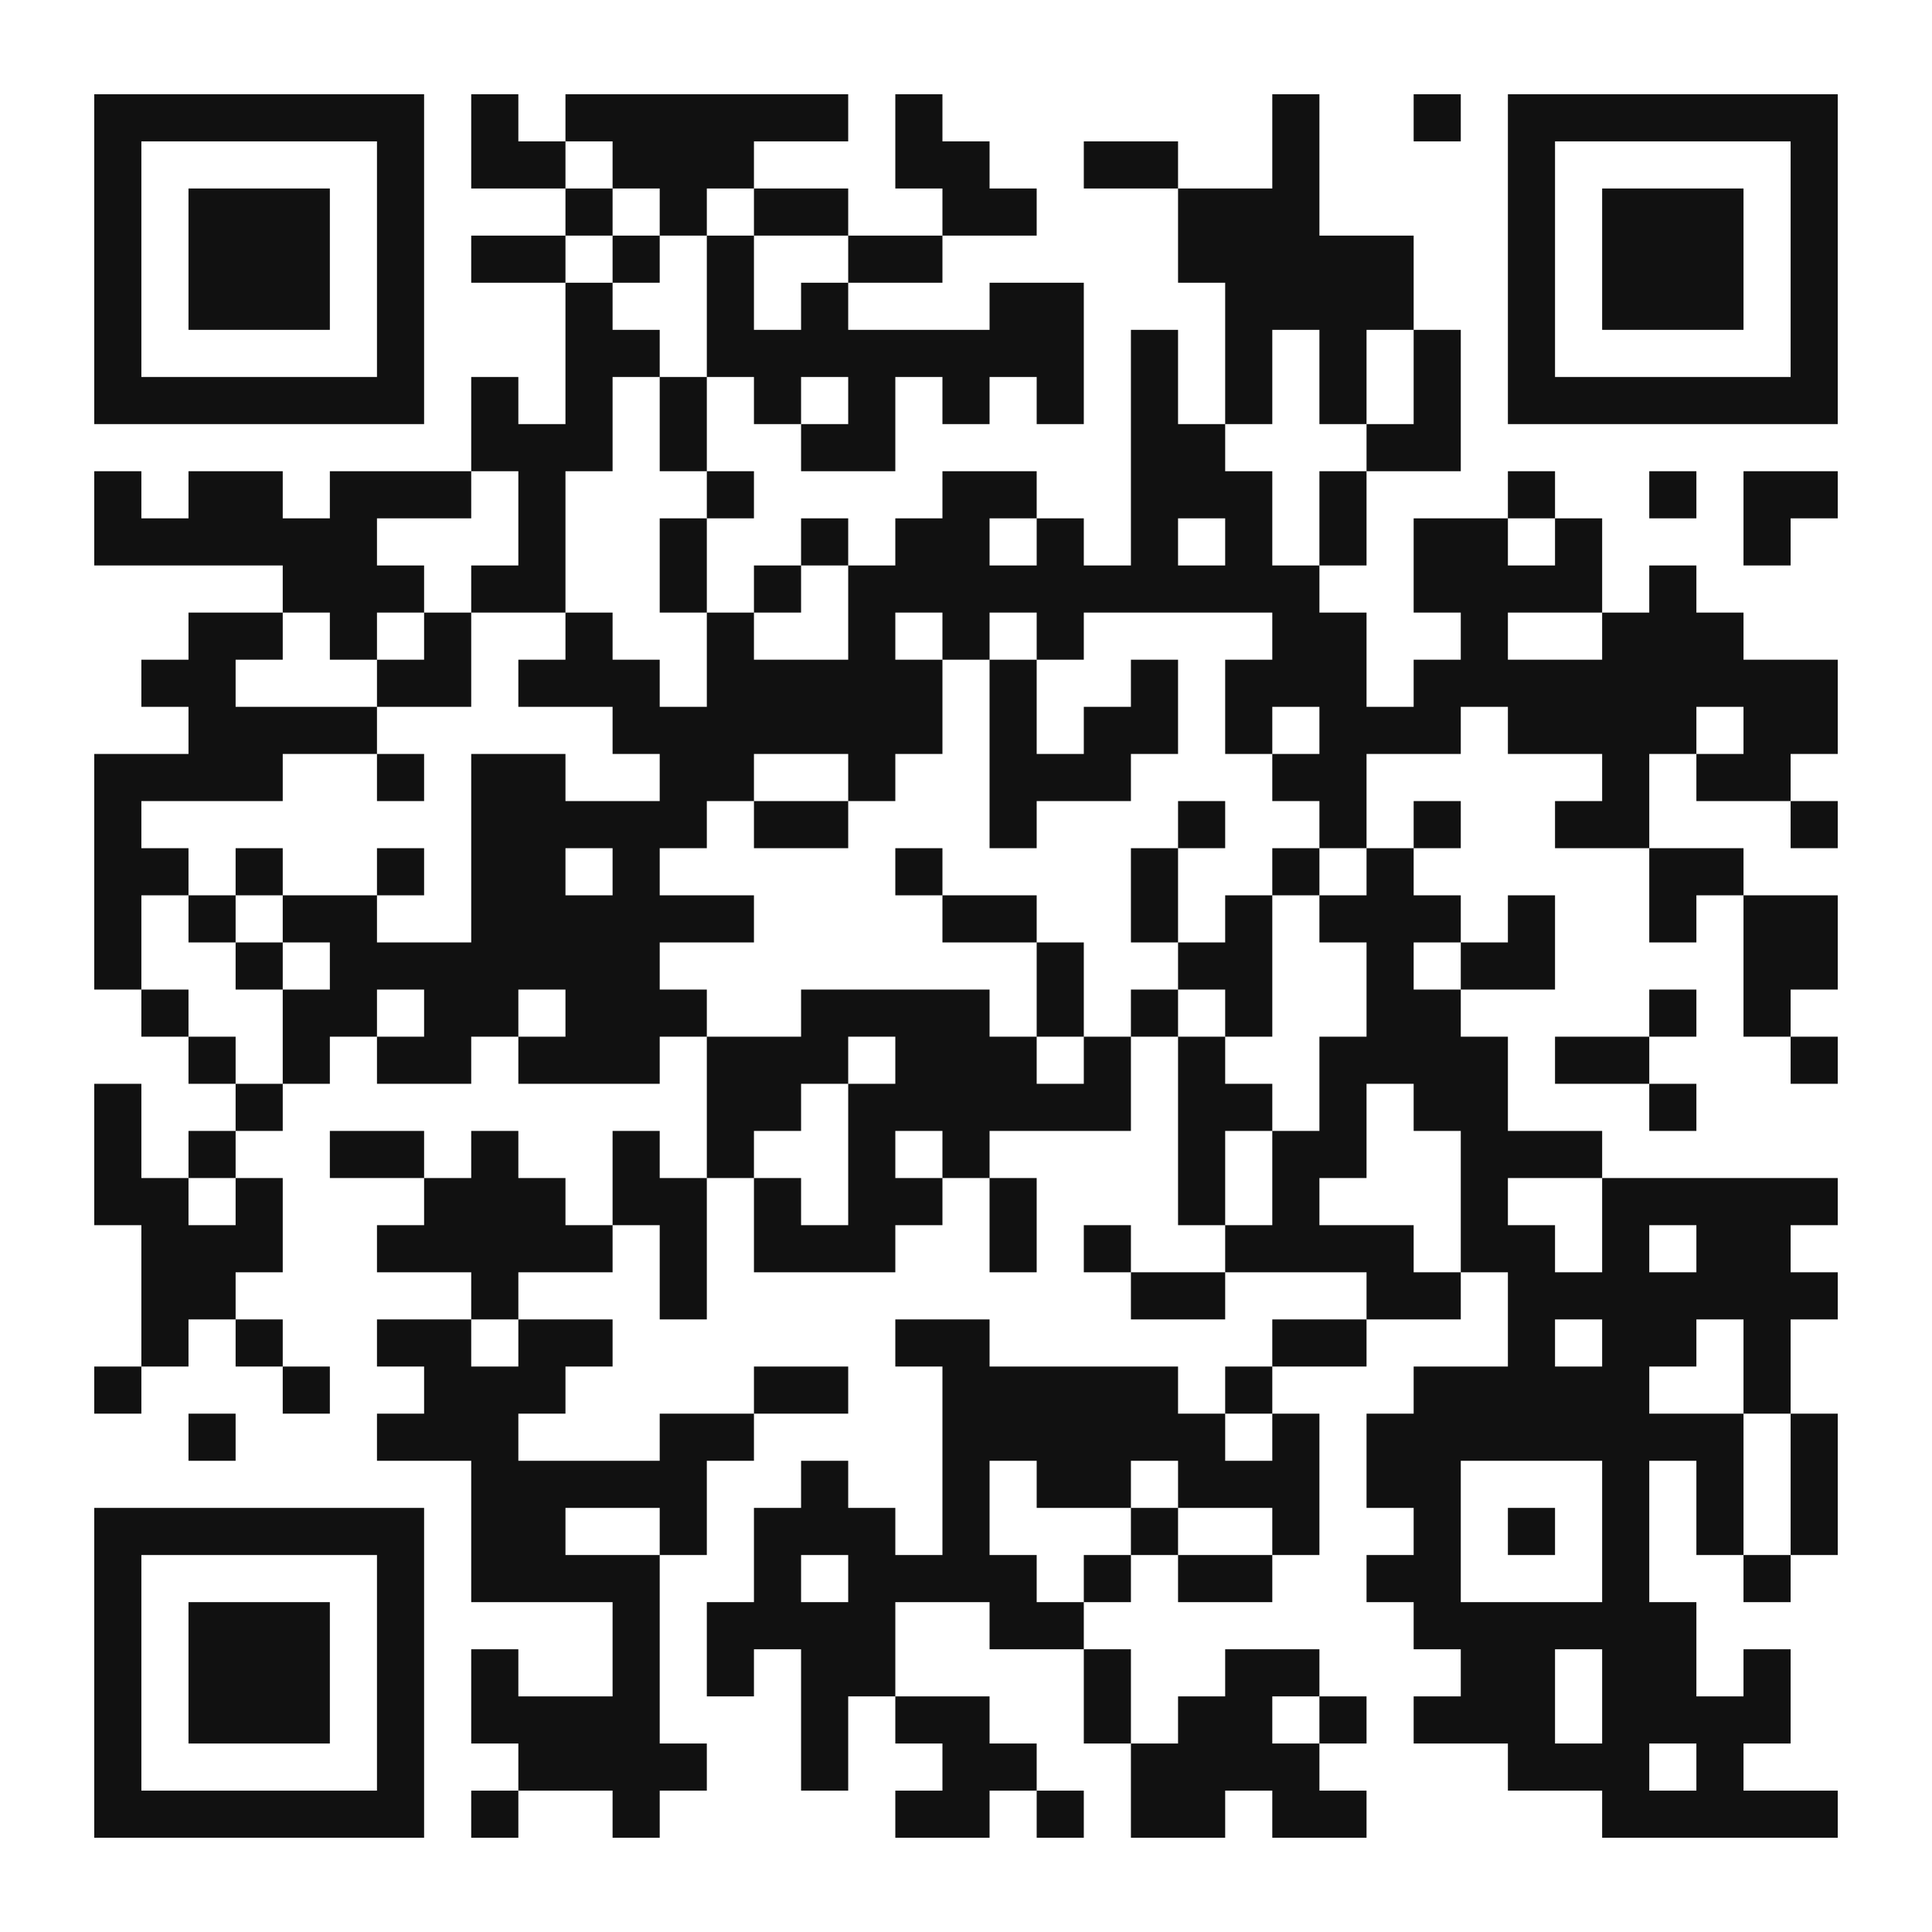
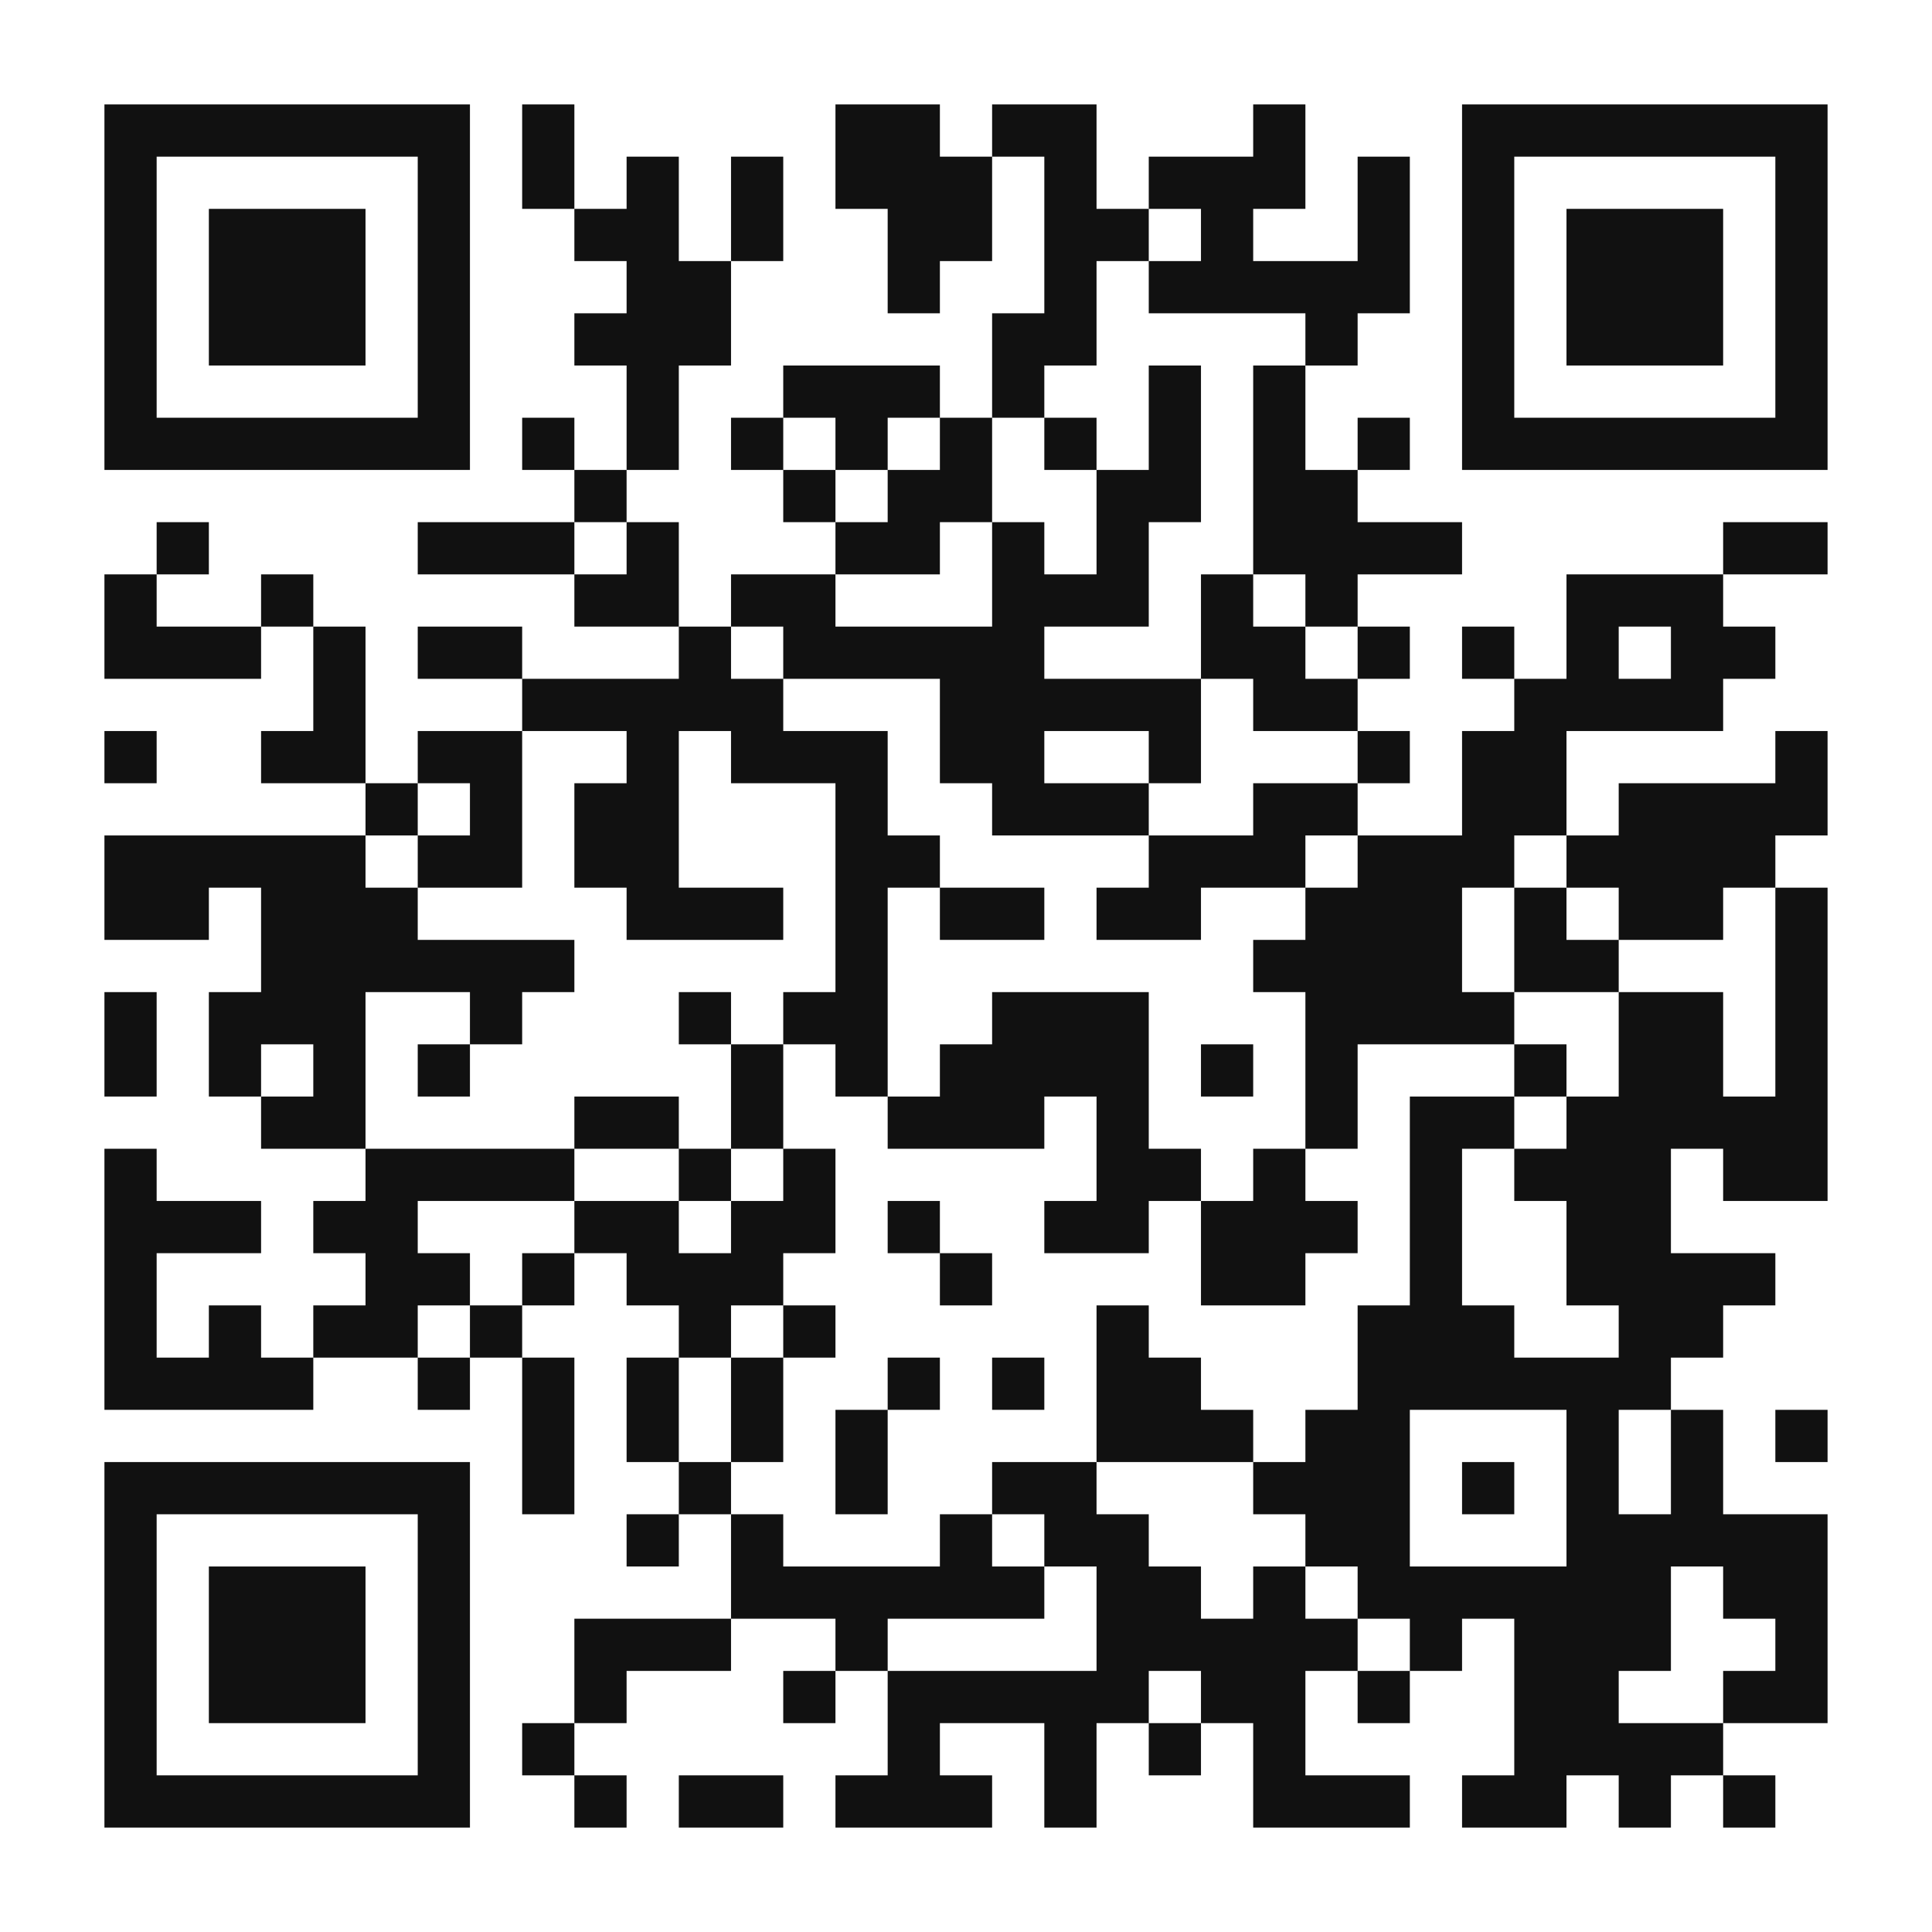
- <svg xmlns="http://www.w3.org/2000/svg" width="164" height="164" class="segno">
+ <svg xmlns="http://www.w3.org/2000/svg" width="148" height="148" class="segno">
  <g transform="scale(4)">
-     <path fill="#fff" d="M0 0h41v41h-41z" />
-     <path class="qrline" stroke="#111" d="M2 2.5h7m1 0h1m1 0h6m1 0h1m7 0h1m2 0h1m1 0h7m-37 1h1m5 0h1m1 0h2m1 0h3m3 0h2m2 0h2m2 0h1m4 0h1m5 0h1m-37 1h1m1 0h3m1 0h1m3 0h1m1 0h1m1 0h2m2 0h2m3 0h3m4 0h1m1 0h3m1 0h1m-37 1h1m1 0h3m1 0h1m1 0h2m1 0h1m1 0h1m2 0h2m5 0h5m2 0h1m1 0h3m1 0h1m-37 1h1m1 0h3m1 0h1m3 0h1m2 0h1m1 0h1m3 0h2m3 0h4m2 0h1m1 0h3m1 0h1m-37 1h1m5 0h1m3 0h2m1 0h8m1 0h1m1 0h1m1 0h1m1 0h1m1 0h1m5 0h1m-37 1h7m1 0h1m1 0h1m1 0h1m1 0h1m1 0h1m1 0h1m1 0h1m1 0h1m1 0h1m1 0h1m1 0h1m1 0h7m-29 1h3m1 0h1m2 0h2m5 0h2m3 0h2m-29 1h1m1 0h2m1 0h3m1 0h1m3 0h1m4 0h2m2 0h3m1 0h1m3 0h1m2 0h1m1 0h2m-37 1h6m3 0h1m2 0h1m2 0h1m1 0h2m1 0h1m1 0h1m1 0h1m1 0h1m1 0h2m1 0h1m3 0h1m-32 1h3m1 0h2m2 0h1m1 0h1m1 0h10m2 0h4m1 0h1m-32 1h2m1 0h1m1 0h1m2 0h1m2 0h1m2 0h1m1 0h1m1 0h1m4 0h2m2 0h1m2 0h3m-34 1h2m3 0h2m1 0h3m1 0h5m1 0h1m2 0h1m1 0h3m1 0h9m-35 1h4m5 0h7m1 0h1m1 0h2m1 0h1m1 0h3m1 0h4m1 0h2m-37 1h4m2 0h1m1 0h2m2 0h2m2 0h1m2 0h3m3 0h2m5 0h1m1 0h2m-36 1h1m7 0h5m1 0h2m3 0h1m3 0h1m2 0h1m1 0h1m2 0h2m3 0h1m-37 1h2m1 0h1m2 0h1m1 0h2m1 0h1m5 0h1m4 0h1m2 0h1m1 0h1m5 0h2m-35 1h1m1 0h1m1 0h2m2 0h6m4 0h2m2 0h1m1 0h1m1 0h3m1 0h1m2 0h1m1 0h2m-37 1h1m2 0h1m1 0h7m8 0h1m2 0h2m2 0h1m1 0h2m4 0h2m-36 1h1m2 0h2m1 0h2m1 0h3m2 0h4m1 0h1m1 0h1m1 0h1m2 0h2m4 0h1m1 0h1m-34 1h1m1 0h1m1 0h2m1 0h3m1 0h3m1 0h3m1 0h1m1 0h1m2 0h4m1 0h2m3 0h1m-37 1h1m2 0h1m9 0h2m1 0h6m1 0h2m1 0h1m1 0h2m3 0h1m-34 1h1m1 0h1m2 0h2m1 0h1m2 0h1m1 0h1m2 0h1m1 0h1m4 0h1m1 0h2m2 0h3m-32 1h2m1 0h1m3 0h3m1 0h2m1 0h1m1 0h2m1 0h1m3 0h1m1 0h1m3 0h1m2 0h5m-36 1h3m2 0h5m1 0h1m1 0h3m2 0h1m1 0h1m2 0h4m1 0h2m1 0h1m1 0h2m-35 1h2m5 0h1m3 0h1m9 0h2m3 0h2m1 0h7m-36 1h1m1 0h1m2 0h2m1 0h2m6 0h2m6 0h2m3 0h1m1 0h2m1 0h1m-36 1h1m3 0h1m2 0h3m4 0h2m2 0h5m1 0h1m3 0h5m2 0h1m-34 1h1m3 0h3m3 0h2m4 0h6m1 0h1m1 0h8m1 0h1m-29 1h5m2 0h1m2 0h1m1 0h2m1 0h3m1 0h2m3 0h1m1 0h1m1 0h1m-37 1h7m1 0h2m2 0h1m1 0h3m1 0h1m3 0h1m2 0h1m2 0h1m1 0h1m1 0h1m1 0h1m1 0h1m-37 1h1m5 0h1m1 0h4m2 0h1m1 0h4m1 0h1m1 0h2m2 0h2m3 0h1m2 0h1m-36 1h1m1 0h3m1 0h1m4 0h1m1 0h4m2 0h2m7 0h6m-34 1h1m1 0h3m1 0h1m1 0h1m2 0h1m1 0h1m1 0h2m4 0h1m2 0h2m3 0h2m1 0h2m1 0h1m-36 1h1m1 0h3m1 0h1m1 0h4m3 0h1m1 0h2m2 0h1m1 0h2m1 0h1m1 0h3m1 0h4m-36 1h1m5 0h1m2 0h4m2 0h1m2 0h2m2 0h4m4 0h3m1 0h1m-35 1h7m1 0h1m2 0h1m5 0h2m1 0h1m1 0h2m1 0h2m5 0h5" />
+     <path fill="#fff" d="M0 0h37v37h-37z" />
+     <path class="qrline" stroke="#111" d="M2 2.5h7m1 0h1m5 0h2m1 0h2m3 0h1m3 0h7m-33 1h1m5 0h1m1 0h1m1 0h1m1 0h1m1 0h3m1 0h1m1 0h3m1 0h1m1 0h1m5 0h1m-33 1h1m1 0h3m1 0h1m2 0h2m1 0h1m2 0h2m1 0h2m1 0h1m2 0h1m1 0h1m1 0h3m1 0h1m-33 1h1m1 0h3m1 0h1m3 0h2m3 0h1m2 0h1m1 0h5m1 0h1m1 0h3m1 0h1m-33 1h1m1 0h3m1 0h1m2 0h3m5 0h2m4 0h1m2 0h1m1 0h3m1 0h1m-33 1h1m5 0h1m3 0h1m2 0h3m1 0h1m2 0h1m1 0h1m3 0h1m5 0h1m-33 1h7m1 0h1m1 0h1m1 0h1m1 0h1m1 0h1m1 0h1m1 0h1m1 0h1m1 0h1m1 0h7m-24 1h1m3 0h1m1 0h2m2 0h2m1 0h2m-23 1h1m4 0h3m1 0h1m3 0h2m1 0h1m1 0h1m2 0h4m5 0h2m-33 1h1m2 0h1m5 0h2m1 0h2m3 0h3m1 0h1m1 0h1m4 0h3m-31 1h3m1 0h1m1 0h2m3 0h1m1 0h5m3 0h2m1 0h1m1 0h1m1 0h1m1 0h2m-28 1h1m3 0h5m3 0h5m1 0h2m3 0h4m-31 1h1m2 0h2m1 0h2m2 0h1m1 0h3m1 0h2m2 0h1m3 0h1m1 0h2m4 0h1m-28 1h1m1 0h1m1 0h2m3 0h1m2 0h3m2 0h2m2 0h2m1 0h4m-33 1h5m1 0h2m1 0h2m3 0h2m4 0h3m1 0h3m1 0h4m-32 1h2m1 0h3m4 0h3m1 0h1m1 0h2m1 0h2m2 0h3m1 0h1m1 0h2m1 0h1m-30 1h6m5 0h1m7 0h4m1 0h2m3 0h1m-33 1h1m1 0h3m2 0h1m3 0h1m1 0h2m2 0h3m3 0h4m2 0h2m1 0h1m-33 1h1m1 0h1m1 0h1m1 0h1m5 0h1m1 0h1m1 0h4m1 0h1m1 0h1m3 0h1m1 0h2m1 0h1m-30 1h2m4 0h2m1 0h1m2 0h3m1 0h1m3 0h1m1 0h2m1 0h5m-33 1h1m4 0h4m2 0h1m1 0h1m5 0h2m1 0h1m2 0h1m1 0h3m1 0h2m-33 1h3m1 0h2m3 0h2m1 0h2m1 0h1m2 0h2m1 0h3m1 0h1m2 0h2m-30 1h1m4 0h2m1 0h1m1 0h3m3 0h1m4 0h2m2 0h1m2 0h4m-32 1h1m1 0h1m1 0h2m1 0h1m3 0h1m1 0h1m5 0h1m4 0h3m2 0h2m-31 1h4m2 0h1m1 0h1m1 0h1m1 0h1m2 0h1m1 0h1m1 0h2m3 0h6m-22 1h1m1 0h1m1 0h1m1 0h1m4 0h3m1 0h2m3 0h1m1 0h1m1 0h1m-33 1h7m1 0h1m2 0h1m2 0h1m2 0h2m3 0h3m1 0h1m1 0h1m1 0h1m-31 1h1m5 0h1m3 0h1m1 0h1m3 0h1m1 0h2m3 0h2m3 0h5m-33 1h1m1 0h3m1 0h1m5 0h6m1 0h2m1 0h1m1 0h6m1 0h2m-33 1h1m1 0h3m1 0h1m2 0h3m2 0h1m4 0h5m1 0h1m1 0h3m2 0h1m-33 1h1m1 0h3m1 0h1m2 0h1m3 0h1m1 0h5m1 0h2m1 0h1m2 0h2m2 0h2m-33 1h1m5 0h1m1 0h1m6 0h1m2 0h1m1 0h1m1 0h1m4 0h4m-31 1h7m2 0h1m1 0h2m1 0h3m1 0h1m3 0h3m1 0h2m1 0h1m1 0h1" />
  </g>
</svg>
